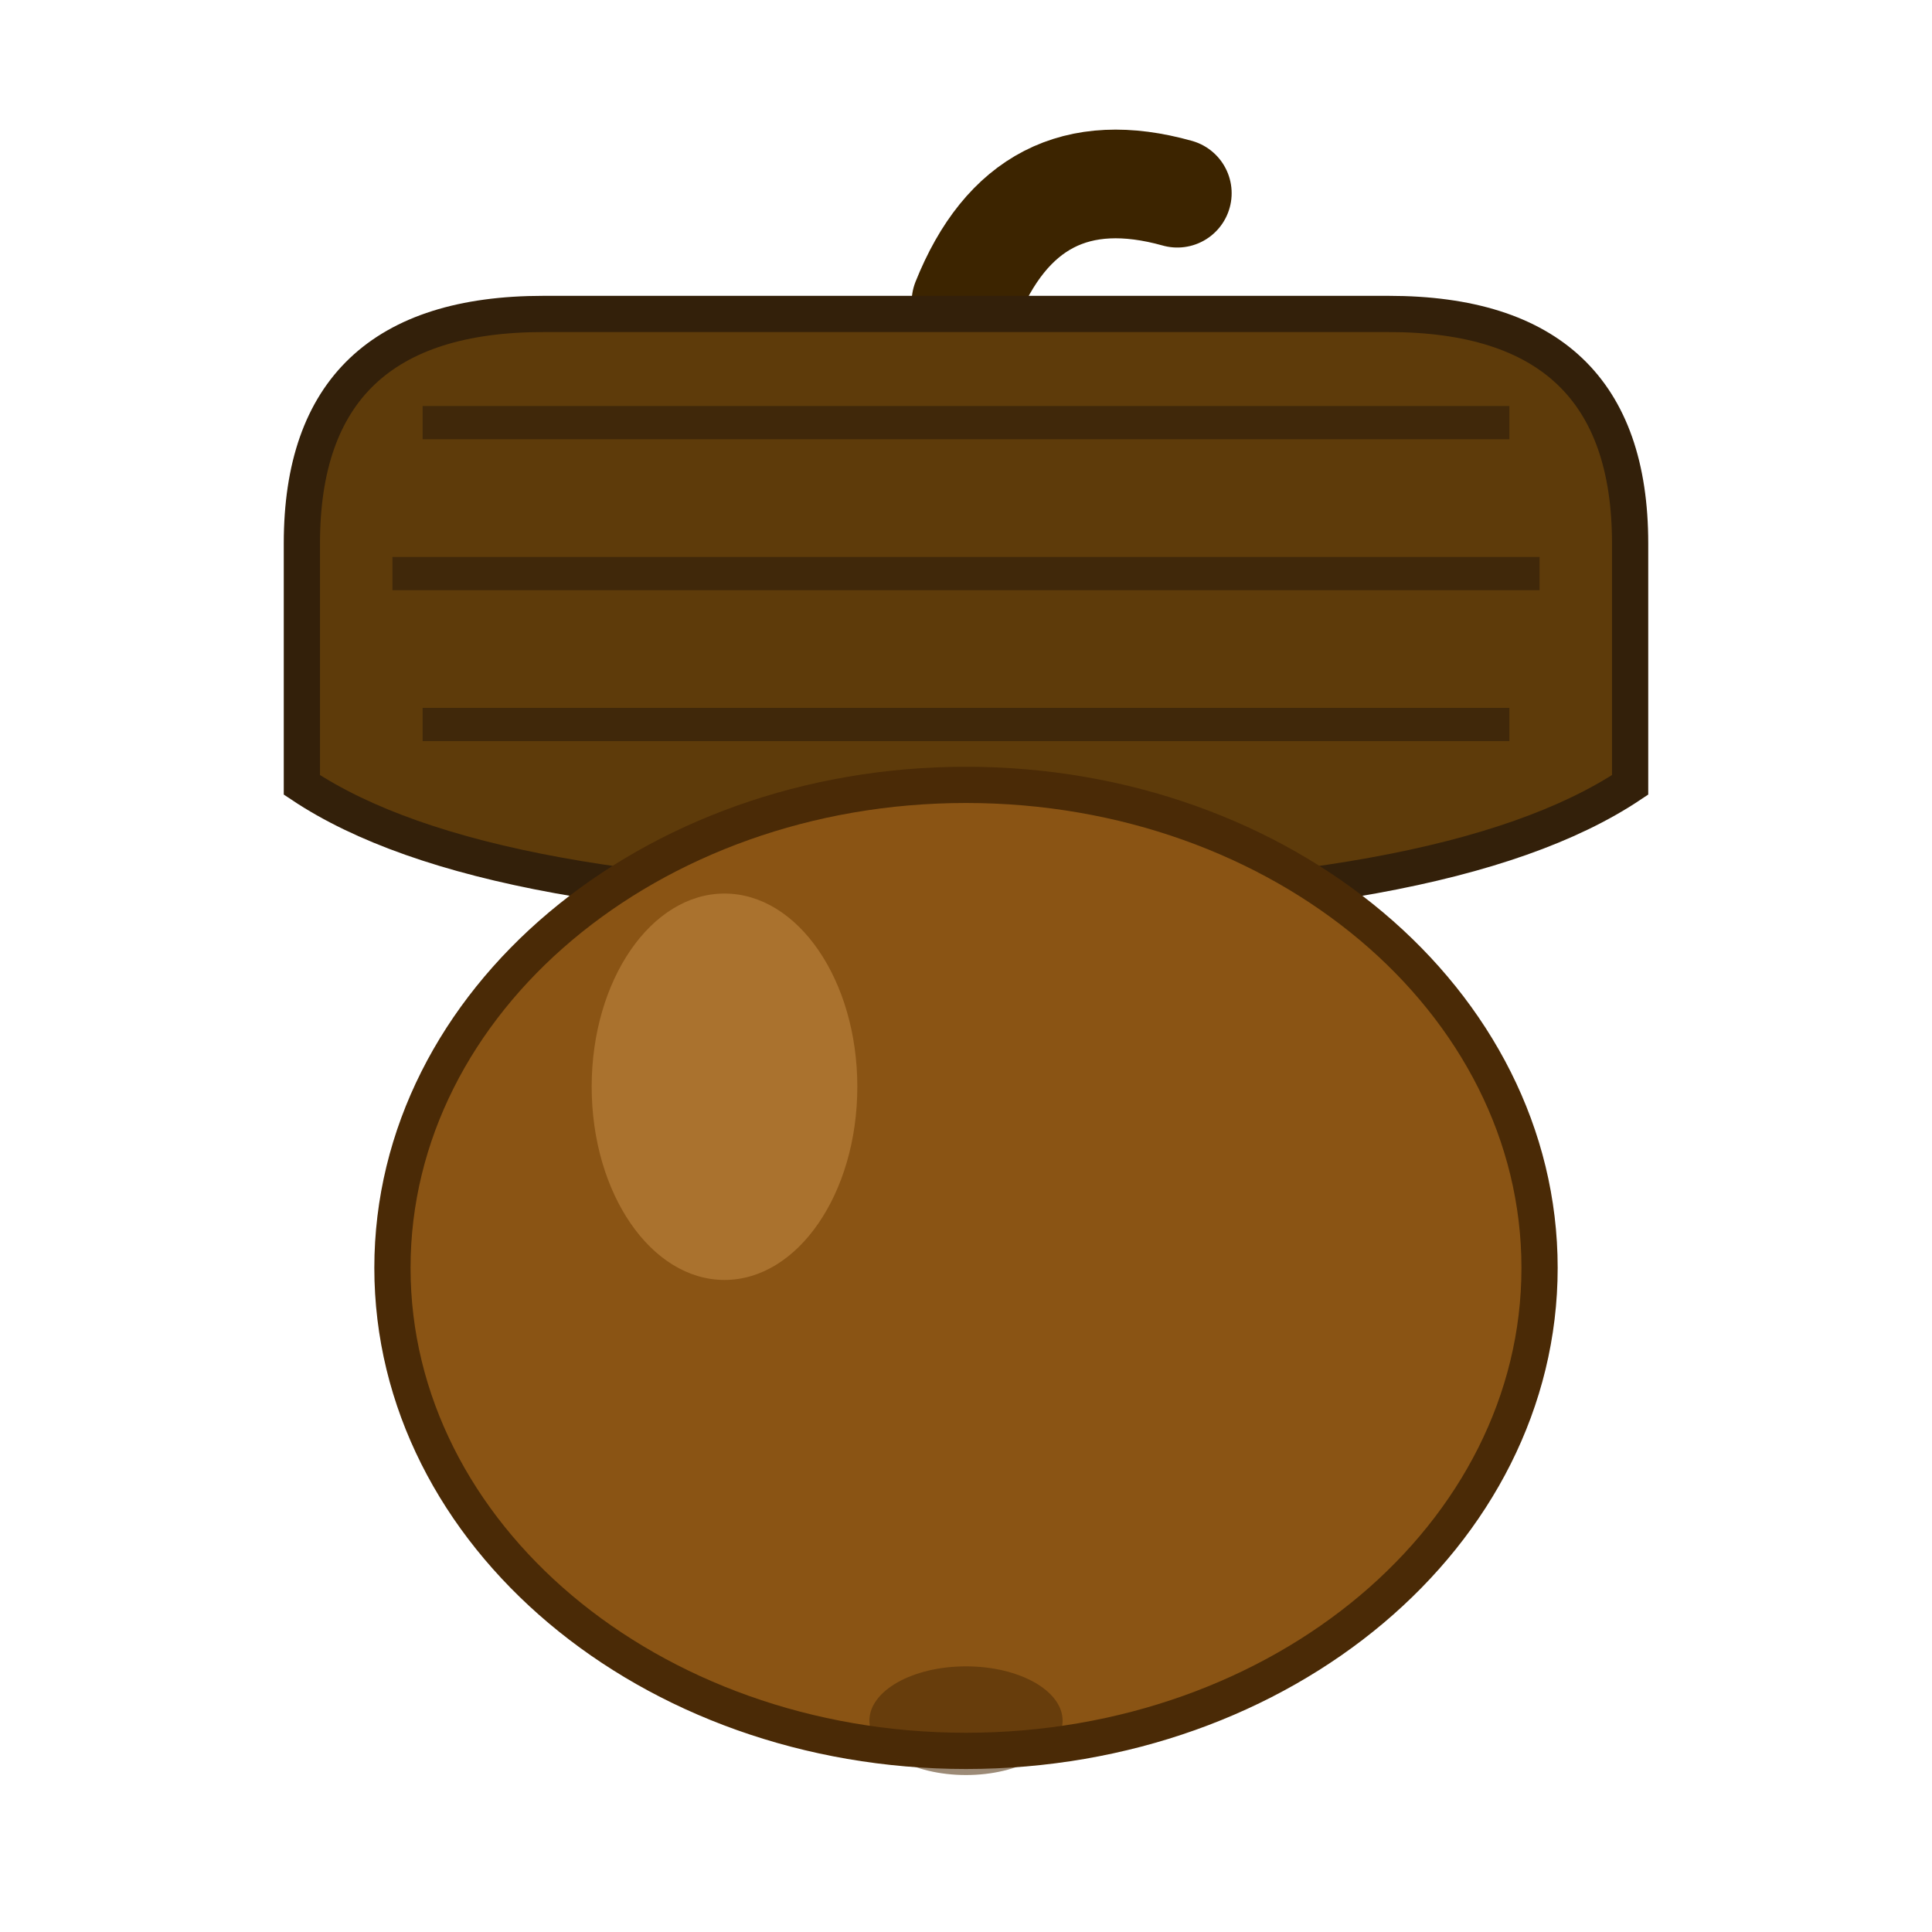
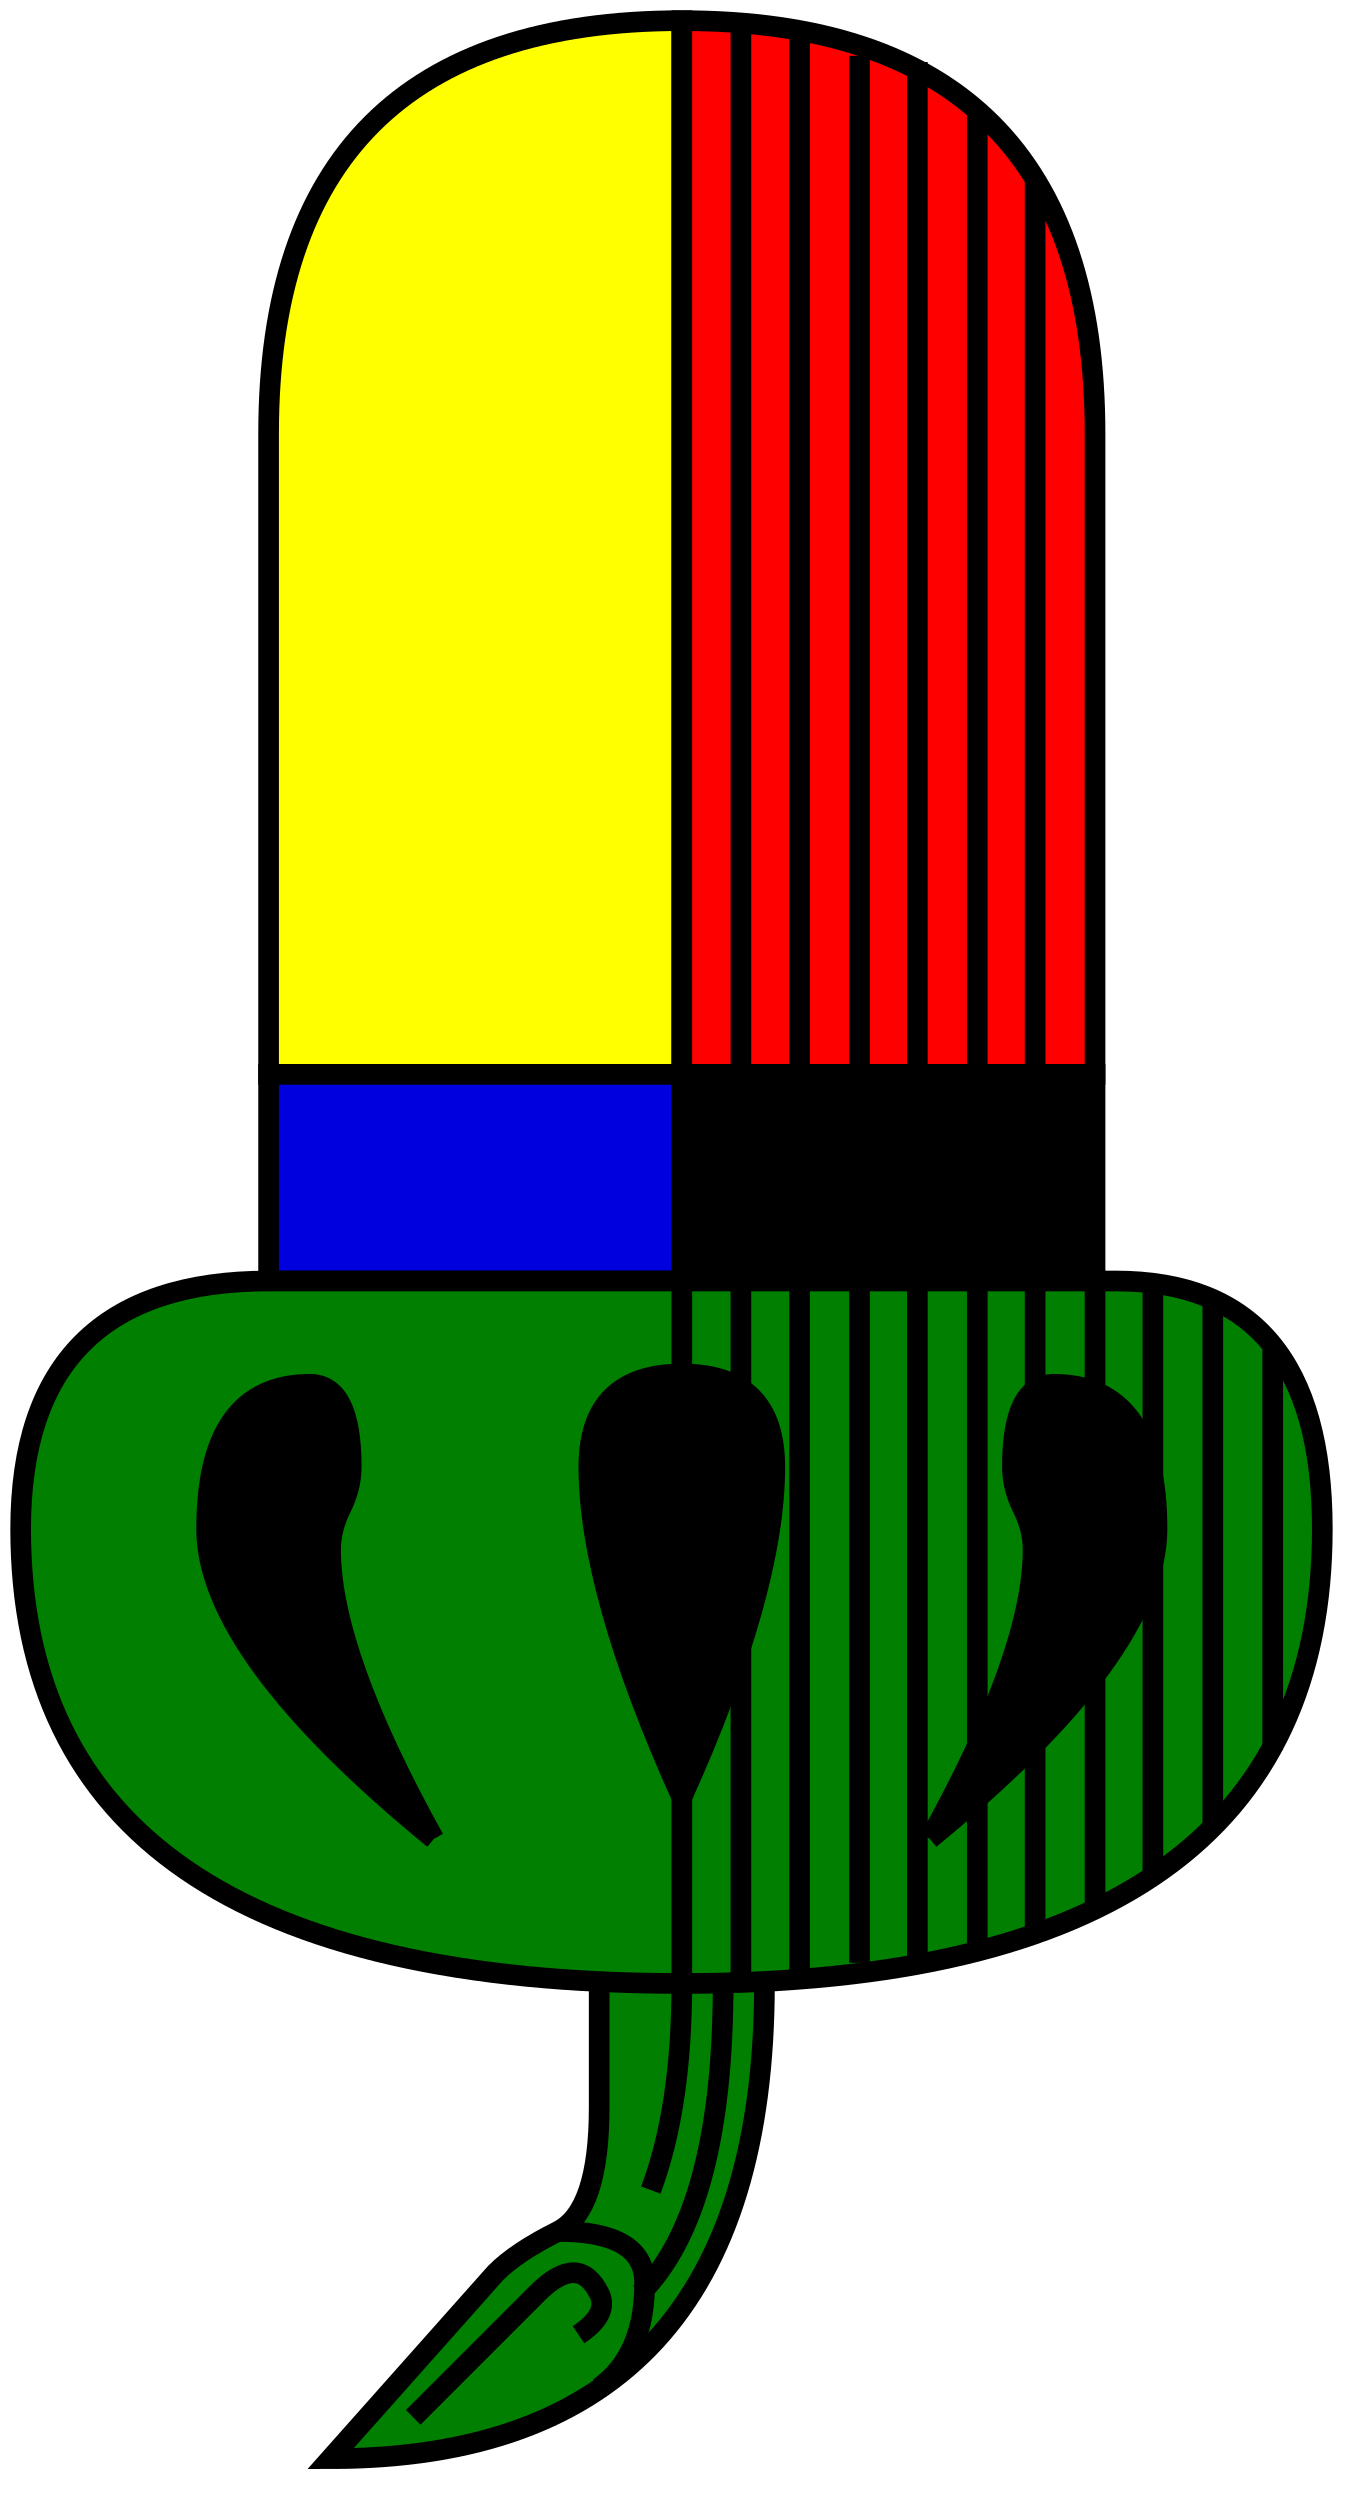
- <svg xmlns="http://www.w3.org/2000/svg" viewBox="0 0 32 32" aria-label="Eichel">
-   <path d="M16 5 Q 17 2.5 19.5 3.2" stroke="#3c2400" stroke-width="1.8" fill="none" stroke-linecap="round" />
-   <path d="M5 9 Q 5 5.2 9 5.2 L 23 5.2 Q 27 5.2 27 9 L 27 13            Q 24 15 16 15 Q 8 15 5 13 Z" fill="#5e3b0a" stroke="#33200a" stroke-width="0.6" />
-   <g stroke="#33200a" stroke-width="0.55" opacity="0.7" fill="none">
-     <path d="M7 7 L 25 7" />
-     <path d="M6.5 9.5 L 25.5 9.5" />
-     <path d="M7 12 L 25 12" />
-   </g>
-   <ellipse cx="16" cy="21" rx="9.5" ry="8" fill="#8a5414" stroke="#4a2a06" stroke-width="0.6" />
-   <ellipse cx="12" cy="18" rx="2.2" ry="3.2" fill="#bf8540" opacity="0.6" />
-   <ellipse cx="16" cy="28.5" rx="1.6" ry="0.9" fill="#4a2a06" opacity="0.55" />
+ <svg xmlns="http://www.w3.org/2000/svg" version="1.0" viewBox="0 0 66 121" aria-label="Eichel">
+   <path style="fill:Yellow;stroke:black;" d="M13 21 Q13 1 33 1 L33 52 L13 52 Z" />
+   <path style="fill:Red;stroke:black;" d="M33 1 Q53 1 53 21 L53 52 L33 52 Z" />
+   <path style="fill:#0000DF;stroke:black;" d="M13 52 L33 52 L33 62 L13 62 Z" />
+   <path style="fill:#007F00;stroke:black;" d="M37 96 Q37 119 16 119 L24 110 Q25 109 27 108 Q29 107 29 102 L29 96" />
+   <path style="fill:none;stroke:black;" d="M27 108 Q31.2 108 31.2 110.5 Q31.2 114 29 115.57" />
+   <path style="fill:none;stroke:black;" d="M35 96 Q35 107 31 111" />
+   <path style="fill:none;stroke:black;" d="M33 96 Q33 102 31.5 106" />
+   <path style="fill:none;stroke:black;" d="M20 117 L26 111 Q28 109 29 111 Q29.5 112 28 113" />
+   <path style="fill:#000000;stroke:black;" d="M33 52 L33 62 L53 62 L53 52 Z" />
+   <path style="fill:#007F00;stroke:black;" d="M13 62 Q1 62 1 74 Q1 96 33 96 Q64 96 64 74 Q64 62 54 62 Z" />
+   <path style="fill:#000000;stroke:black;" d="M33 66.5 Q28.5 66.5 28.5 71 Q28.5 77 33 87 Q37.5 77 37.5 71 Q37.5 66.5 33 66.5" />
+   <path style="fill:#000000;stroke:black;" d="M21 89 Q10 80 10 74 Q10 67 15 67 Q17 67 17 71 Q17 72 16.5 73 Q16 74 16 75 Q16 80 21 89" />
+   <path style="fill:#000000;stroke:black;" d="M45 89 Q56 80 56 74 Q56 67 51 67 Q49 67 49 71 Q49 72 49.5 73 Q50 74 50 75 Q50 80 45 89" />
+   <path style="stroke:black;" d="M33 62 L33 96" />
+   <path style="stroke:black;" d="M35.86 1 L35.86 96" />
+   <path style="stroke:black;" d="M38.7 1.8 L38.7 96" />
+   <path style="stroke:black;" d="M41.6 2.7 L41.6 95" />
+   <path style="stroke:black;" d="M44.4 3 L44.4 95" />
+   <path style="stroke:black;" d="M47.3 5.4 L47.3 94.6" />
+   <path style="stroke:black;" d="M50.1 8.8 L50.1 93.7" />
+   <path style="stroke:black;" d="M53 62 L53 92.6" />
+   <path style="stroke:black;" d="M55.8 62.3 L55.8 91" />
+   <path style="stroke:black;" d="M58.7 63 L58.7 88.6" />
+   <path style="stroke:black;" d="M61.6 65 L61.6 84.7" />
</svg>
